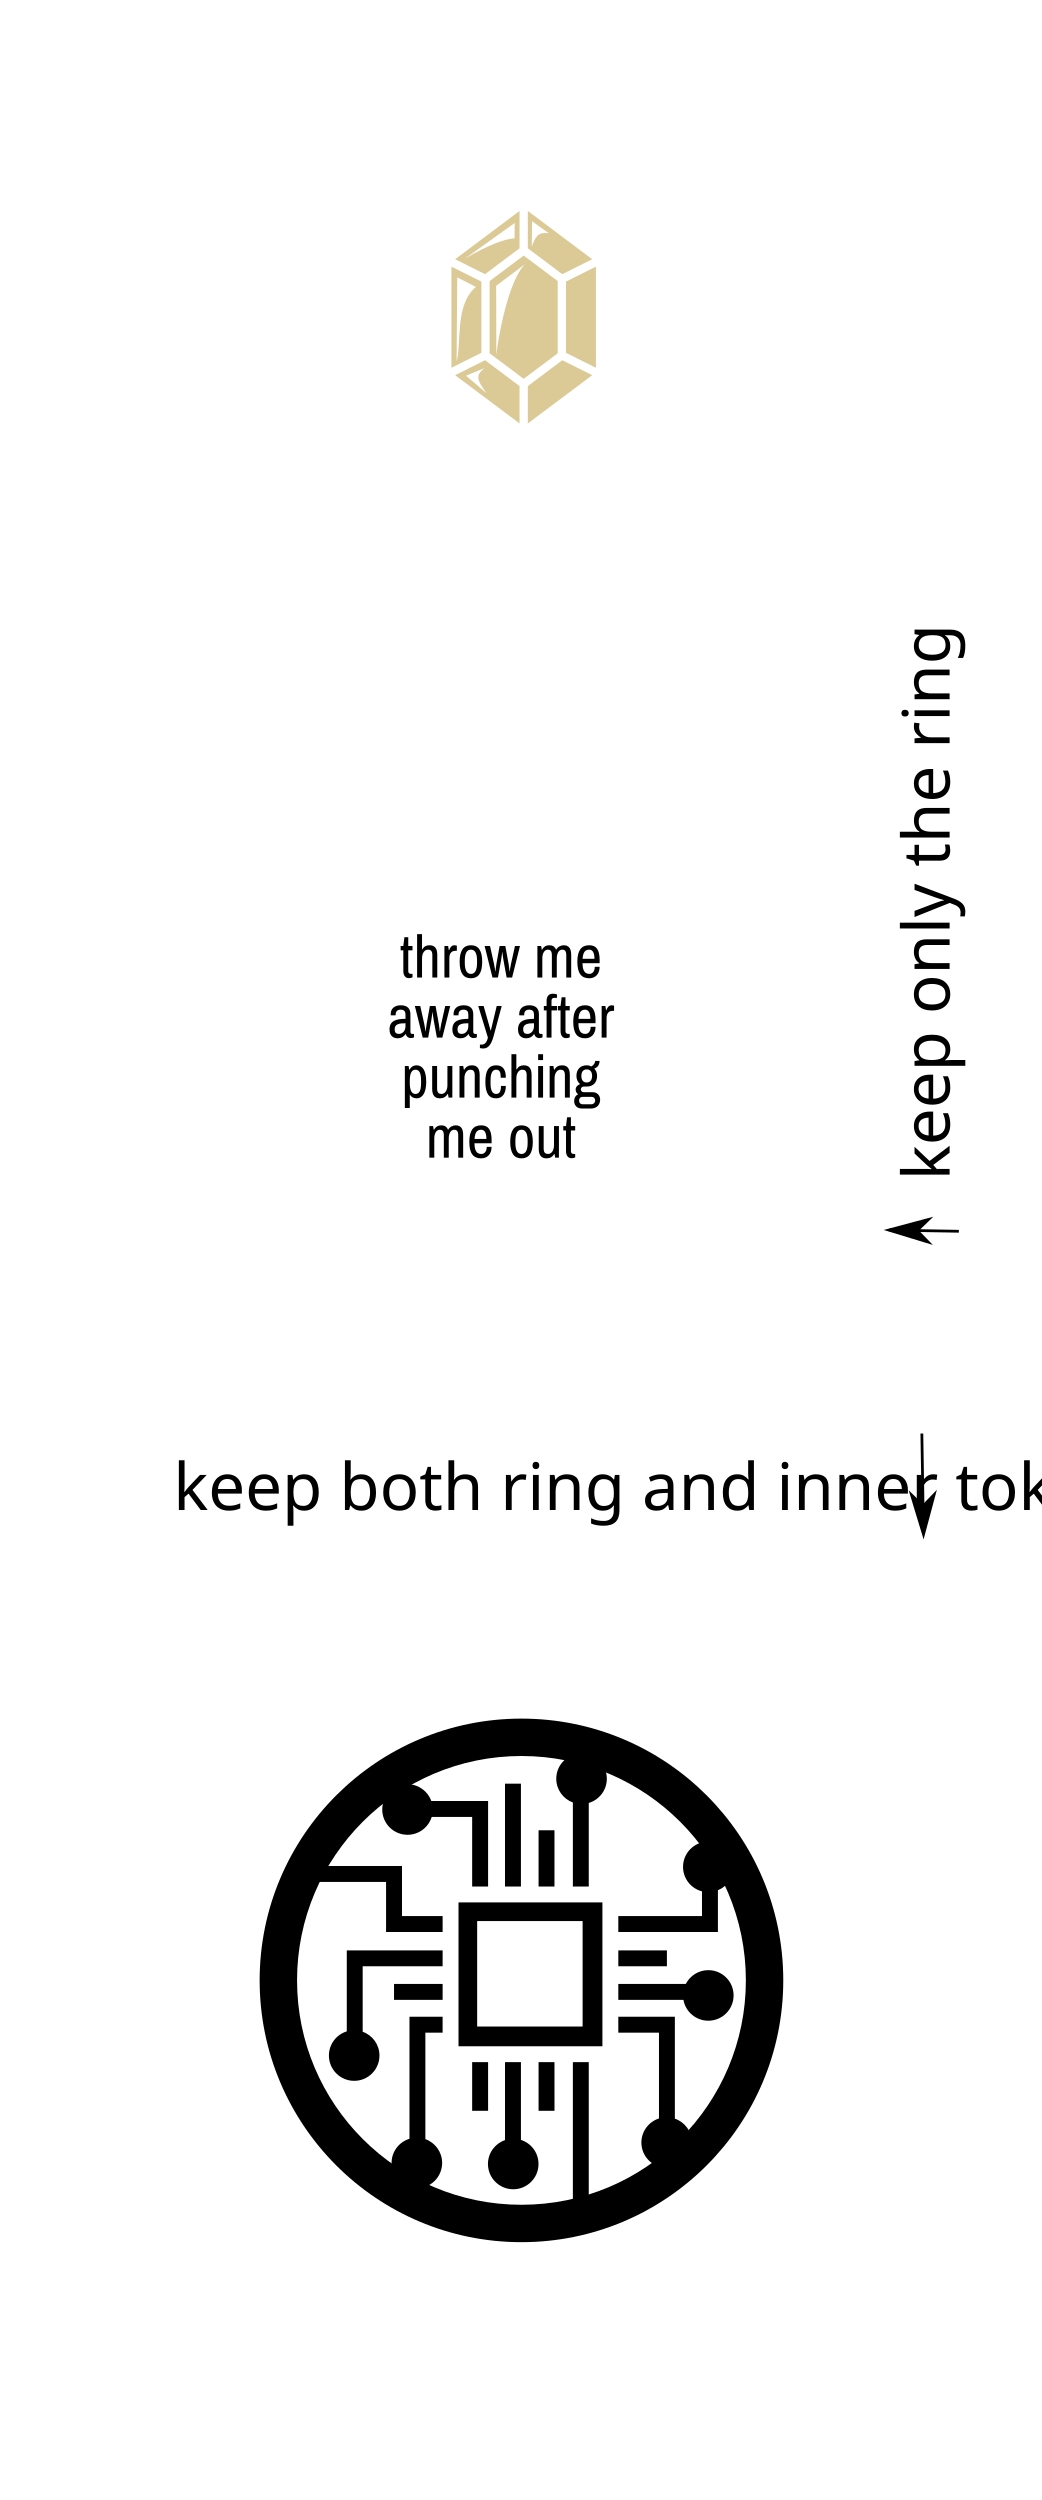
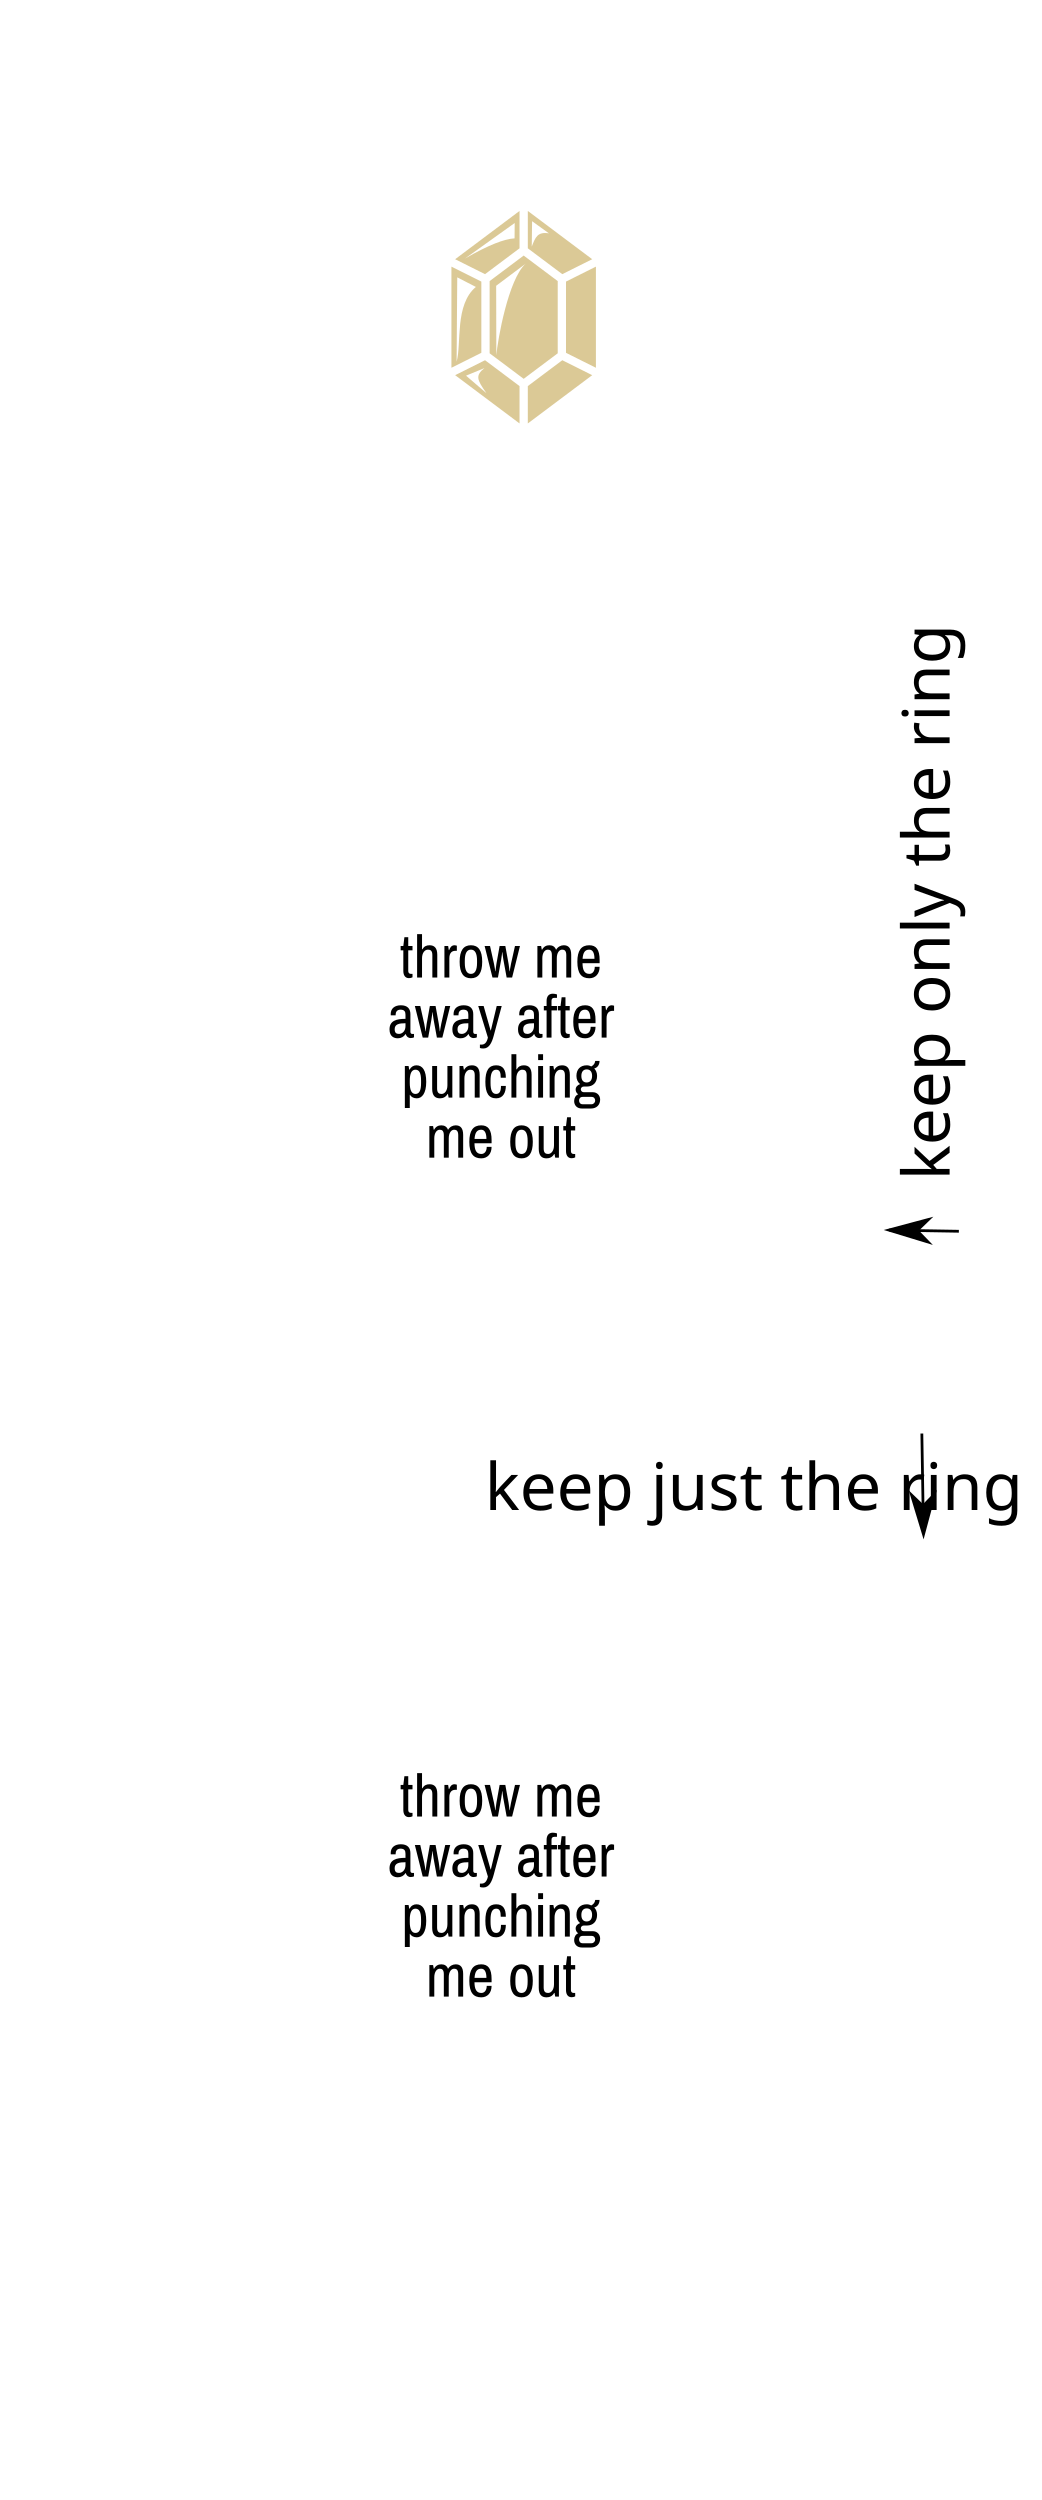
<svg xmlns="http://www.w3.org/2000/svg" width="375" height="900" viewBox="0 0 375 900" id="svg2" version="1.1">
  <defs id="defs4">
    <marker style="overflow:visible;" id="marker4976" refX="0.0" refY="0.0" orient="auto">
      <path transform="scale(0.8) rotate(180) translate(12.5,0)" style="fill-rule:evenodd;stroke:#000000;stroke-width:1pt;stroke-opacity:1;fill:#000000;fill-opacity:1" d="M 0.0,0.0 L 5.0,-5.0 L -12.5,0.0 L 5.0,5.0 L 0.0,0.0 z " id="path4978" />
    </marker>
    <marker orient="auto" refY="0.0" refX="0.0" id="Arrow1Lend" style="overflow:visible;">
      <path id="path4257" d="M 0.0,0.0 L 5.0,-5.0 L -12.5,0.0 L 5.0,5.0 L 0.0,0.0 z " style="fill-rule:evenodd;stroke:#000000;stroke-width:1pt;stroke-opacity:1;fill:#000000;fill-opacity:1" transform="scale(0.8) rotate(180) translate(12.5,0)" />
    </marker>
  </defs>
  <g id="layer1" transform="translate(0,-152.3622)">
    <path style="fill:#d8c58f;fill-opacity:0.941" d="m 187.032,228.301 -23.182,17.381 10.766,5.381 12.415,-9.309 0,-13.454 z m 2.982,0 0,13.454 12.415,9.309 10.767,-5.381 -23.182,-17.381 z m 1.537,3.695 6.068,4.379 c -4.162,-0.697 -4.926,1.524 -6.187,4.771 l 0.119,-9.15 z m -6.26,0.65 -0.045,5.526 c -3.653,0.196 -9.407,2.389 -17.872,7.287 l 17.918,-12.813 z m 3.232,11.717 -12.258,9.19 0,25.999 12.258,9.19 12.258,-9.19 0,-25.998 -12.258,-9.19 z m 0.698,2.927 c -6.212,5.605 -10.045,27.304 -10.543,32.979 l -0.058,-25.029 10.601,-7.951 z m -26.705,1.058 0,36.409 10.767,-5.382 0,-25.646 -10.767,-5.381 z m 52.013,0 -10.767,5.381 0,25.647 10.767,5.382 0,-36.409 z m -49.918,3.861 6.704,3.45 c -7.666,6.42 -5.1,20.324 -6.937,26.93 l 0.232,-30.38 z m 10.005,29.833 -10.766,5.381 23.182,17.381 0,-13.454 -12.415,-9.308 z m 27.813,0 -12.416,9.308 0,13.454 23.182,-17.381 -10.766,-5.381 z m -28.063,2.844 c -3.246,2.697 -2.774,4.036 0.742,9.013 l -7.329,-6.297 6.588,-2.716 z" id="path4924" />
-     <text xml:space="preserve" style="font-style:normal;font-variant:normal;font-weight:normal;font-stretch:normal;font-size:23.567px;line-height:125%;font-family:'Archivo Narrow';-inkscape-font-specification:'Archivo Narrow, Normal';text-align:start;letter-spacing:0px;word-spacing:0px;writing-mode:lr-tb;text-anchor:start;fill:#000000;fill-opacity:1;stroke:none;stroke-width:1px;stroke-linecap:butt;stroke-linejoin:miter;stroke-opacity:1" x="62.391" y="695.967" id="text4138">
-       <tspan id="tspan4140" x="62.391" y="695.967">keep both ring and inner token</tspan>
+     <text xml:space="preserve" style="font-style:normal;font-variant:normal;font-weight:normal;font-stretch:normal;font-size:23.567px;line-height:125%;font-family:'Archivo Narrow';-inkscape-font-specification:'Archivo Narrow, Normal';text-align:start;letter-spacing:0px;word-spacing:0px;writing-mode:lr-tb;text-anchor:start;fill:#000000;fill-opacity:1;stroke:none;stroke-width:1px;stroke-linecap:butt;stroke-linejoin:miter;stroke-opacity:1" x="174.518" y="695.967" id="text4138">
+       <tspan id="tspan4140" x="174.518" y="695.967">keep just the ring</tspan>
    </text>
    <text xml:space="preserve" style="font-style:normal;font-variant:normal;font-weight:normal;font-stretch:normal;font-size:40px;line-height:125%;font-family:'Archivo Narrow';-inkscape-font-specification:'Archivo Narrow, Normal';text-align:start;letter-spacing:0px;word-spacing:0px;writing-mode:lr-tb;text-anchor:start;fill:#000000;fill-opacity:1;stroke:none;stroke-width:1px;stroke-linecap:butt;stroke-linejoin:miter;stroke-opacity:1" x="195.97" y="745.276" id="text4142">
      <tspan id="tspan4144" x="195.97" y="745.276" />
    </text>
    <g style="font-style:normal;font-variant:normal;font-weight:normal;font-stretch:normal;font-size:21.611px;line-height:100%;font-family:'Archivo Narrow';-inkscape-font-specification:'Archivo Narrow, Normal';text-align:center;letter-spacing:0px;word-spacing:0px;writing-mode:lr-tb;text-anchor:middle;fill:#000000;fill-opacity:1;stroke:none;stroke-width:1px;stroke-linecap:butt;stroke-linejoin:miter;stroke-opacity:1" id="text4146" transform="translate(12.12183,0)">
      <path d="m 134.848,489.756 -1.383,0 -0.389,3.155 -0.972,0 0,1.578 0.972,0 0,7.391 c 0,1.297 0.475,2.615 2.031,2.615 0.432,0 0.972,-0.13 1.275,-0.303 l 0,-1.232 -0.519,0 c -0.67,0 -1.016,-0.367 -1.016,-1.037 l 0,-7.434 1.534,0 0,-1.578 -1.534,0 0,-3.155 z" id="path4157" />
      <path d="m 139.808,488.654 -1.772,0 0,15.625 1.772,0 0,-6.937 c 0,-1.967 0.994,-3.112 2.118,-3.112 0.951,0 1.599,0.411 1.599,1.988 l 0,8.061 1.772,0 0,-8.191 c 0,-2.528 -1.102,-3.436 -2.809,-3.436 -1.124,0 -1.967,0.432 -2.55,1.448 l -0.13,0 0,-5.446 z" id="path4159" />
      <path d="m 151.501,492.652 c -1.081,0 -1.642,0.886 -1.923,1.75 l -0.13,0 -0.238,-1.491 -1.34,0 0,11.367 1.772,0 0,-6.937 c 0,-2.01 0.994,-2.68 2.118,-2.68 l 0.583,0 0,-1.837 c 0,0 -0.367,-0.173 -0.843,-0.173 z" id="path4161" />
      <path d="m 157.41,492.652 c -2.658,0 -4.063,1.859 -4.063,5.943 0,4.084 1.405,5.943 4.063,5.943 2.658,0 4.063,-1.859 4.063,-5.943 0,-4.084 -1.405,-5.943 -4.063,-5.943 z m 0,1.578 c 1.47,0 2.204,1.34 2.204,3.955 l 0,0.821 c 0,2.615 -0.735,3.955 -2.204,3.955 -1.47,0 -2.204,-1.34 -2.204,-3.955 l 0,-0.821 c 0,-2.615 0.735,-3.955 2.204,-3.955 z" id="path4163" />
      <path d="m 175.068,492.912 -1.794,0 -1.426,6.397 c -0.281,1.297 -0.454,2.701 -0.454,2.701 l -0.086,0 c 0,0 -0.151,-1.556 -0.346,-2.701 l -1.167,-6.397 -2.053,0 -1.145,6.397 c -0.195,1.167 -0.346,2.701 -0.346,2.701 l -0.086,0 c 0,0 -0.238,-1.772 -0.454,-2.701 l -1.426,-6.397 -1.945,0 2.831,11.367 1.967,0 1.167,-6.483 c 0.216,-1.189 0.346,-2.615 0.346,-2.615 l 0.086,0 c 0,0 0.13,1.448 0.346,2.615 l 1.189,6.483 1.967,0 2.831,-11.367 z" id="path4165" />
      <path d="m 190.829,492.652 c -1.081,0 -2.161,0.562 -2.766,1.642 -0.411,-1.167 -1.297,-1.642 -2.42,-1.642 -1.081,0 -1.988,0.454 -2.593,1.578 l -0.13,0 -0.238,-1.318 -1.34,0 0,11.367 1.772,0 0,-6.937 c 0,-1.967 0.908,-3.112 1.967,-3.112 0.843,0 1.47,0.411 1.47,1.988 l 0,8.061 1.772,0 0,-6.937 c 0,-1.967 0.886,-3.112 1.945,-3.112 0.843,0 1.47,0.411 1.47,1.988 l 0,8.061 1.772,0 0,-8.191 c 0,-2.528 -1.081,-3.436 -2.68,-3.436 z" id="path4167" />
      <path d="m 200.005,492.652 c -2.853,0 -4.279,1.859 -4.279,5.943 0,4.214 1.47,5.943 4.301,5.943 2.204,0 3.717,-1.578 3.717,-4.128 l -1.75,0 c 0,1.578 -0.8,2.55 -1.923,2.55 -1.686,0 -2.464,-1.189 -2.485,-3.847 l 6.159,0 0,-1.124 c 0,-3.804 -1.253,-5.338 -3.739,-5.338 z m 0,1.578 c 1.232,0 1.88,1.145 1.88,3.306 l -4.279,0 c 0.151,-2.183 0.821,-3.306 2.399,-3.306 z" id="path4169" />
      <path d="m 132.188,514.263 c -2.139,0 -3.652,1.081 -3.652,3.155 0,0.195 0,0.346 0.022,0.475 l 1.75,0 0,-0.259 c 0,-0.864 0.411,-1.794 1.75,-1.794 1.448,0 1.794,0.756 1.794,1.837 l 0,1.47 c -3.306,0 -5.748,0.67 -5.748,3.804 0,2.745 1.859,3.198 2.982,3.198 1.189,0 2.183,-0.562 2.766,-1.491 l 0.108,0 c 0.216,0.843 0.864,1.405 1.794,1.405 0.562,0 0.972,-0.151 1.167,-0.259 l 0,-1.232 -0.692,0 c -0.303,0 -0.605,-0.216 -0.605,-0.756 l 0,-6.375 c 0,-2.01 -1.145,-3.177 -3.436,-3.177 z m 1.664,7.499 c 0,1.88 -1.232,2.809 -2.356,2.809 -0.994,0 -1.534,-0.432 -1.534,-1.729 0,-1.772 1.578,-2.118 3.89,-2.118 l 0,1.037 z" id="path4171" />
      <path d="m 149.954,514.522 -1.794,0 -1.426,6.397 c -0.281,1.297 -0.454,2.701 -0.454,2.701 l -0.086,0 c 0,0 -0.151,-1.556 -0.346,-2.701 l -1.167,-6.397 -2.053,0 -1.145,6.397 c -0.195,1.167 -0.346,2.701 -0.346,2.701 l -0.086,0 c 0,0 -0.238,-1.772 -0.454,-2.701 l -1.426,-6.397 -1.945,0 2.831,11.367 1.967,0 1.167,-6.483 c 0.216,-1.189 0.346,-2.615 0.346,-2.615 l 0.086,0 c 0,0 0.13,1.448 0.346,2.615 l 1.189,6.483 1.967,0 2.831,-11.367 z" id="path4173" />
      <path d="m 154.812,514.263 c -2.139,0 -3.652,1.081 -3.652,3.155 0,0.195 0,0.346 0.022,0.475 l 1.75,0 0,-0.259 c 0,-0.864 0.411,-1.794 1.75,-1.794 1.448,0 1.794,0.756 1.794,1.837 l 0,1.47 c -3.306,0 -5.748,0.67 -5.748,3.804 0,2.745 1.859,3.198 2.982,3.198 1.189,0 2.183,-0.562 2.766,-1.491 l 0.108,0 c 0.216,0.843 0.864,1.405 1.794,1.405 0.562,0 0.972,-0.151 1.167,-0.259 l 0,-1.232 -0.692,0 c -0.303,0 -0.605,-0.216 -0.605,-0.756 l 0,-6.375 c 0,-2.01 -1.145,-3.177 -3.436,-3.177 z m 1.664,7.499 c 0,1.88 -1.232,2.809 -2.356,2.809 -0.994,0 -1.534,-0.432 -1.534,-1.729 0,-1.772 1.578,-2.118 3.89,-2.118 l 0,1.037 z" id="path4175" />
      <path d="m 168.493,514.522 -1.794,0 -2.118,8.817 -0.086,0 -2.507,-8.817 -1.945,0 3.479,11.367 c -0.411,1.945 -1.297,2.528 -2.248,2.528 l -0.627,0 0,1.232 c 0.367,0.13 0.778,0.173 1.275,0.173 1.988,0 3.004,-2.031 3.674,-4.517 l 2.896,-10.784 z" id="path4177" />
      <path d="m 178.449,514.263 c -2.139,0 -3.652,1.081 -3.652,3.155 0,0.195 0,0.346 0.022,0.475 l 1.75,0 0,-0.259 c 0,-0.864 0.411,-1.794 1.75,-1.794 1.448,0 1.794,0.756 1.794,1.837 l 0,1.47 c -3.306,0 -5.748,0.67 -5.748,3.804 0,2.745 1.859,3.198 2.982,3.198 1.189,0 2.183,-0.562 2.766,-1.491 l 0.108,0 c 0.216,0.843 0.864,1.405 1.794,1.405 0.562,0 0.972,-0.151 1.167,-0.259 l 0,-1.232 -0.692,0 c -0.303,0 -0.605,-0.216 -0.605,-0.756 l 0,-6.375 c 0,-2.01 -1.145,-3.177 -3.436,-3.177 z m 1.664,7.499 c 0,1.88 -1.232,2.809 -2.356,2.809 -0.994,0 -1.534,-0.432 -1.534,-1.729 0,-1.772 1.578,-2.118 3.89,-2.118 l 0,1.037 z" id="path4179" />
      <path d="m 186.9,510.092 c -1.729,0 -2.248,1.318 -2.248,2.615 l 0,1.815 -0.994,0 0,1.578 0.994,0 0,9.79 1.772,0 0,-9.79 1.967,0 0,-1.578 -1.967,0 0,-1.902 c 0,-0.67 0.346,-1.037 1.016,-1.037 l 0.951,0 0,-1.232 c -0.367,-0.13 -0.972,-0.259 -1.491,-0.259 z" id="path4181" />
      <path d="m 191.45,511.367 -1.383,0 -0.389,3.155 -0.972,0 0,1.578 0.972,0 0,7.391 c 0,1.297 0.475,2.615 2.031,2.615 0.432,0 0.972,-0.13 1.275,-0.303 l 0,-1.232 -0.519,0 c -0.67,0 -1.016,-0.367 -1.016,-1.037 l 0,-7.434 1.534,0 0,-1.578 -1.534,0 0,-3.155 z" id="path4183" />
      <path d="m 198.528,514.263 c -2.853,0 -4.279,1.859 -4.279,5.943 0,4.214 1.47,5.943 4.301,5.943 2.204,0 3.717,-1.578 3.717,-4.128 l -1.75,0 c 0,1.578 -0.8,2.55 -1.923,2.55 -1.686,0 -2.464,-1.189 -2.485,-3.847 l 6.159,0 0,-1.124 c 0,-3.804 -1.253,-5.338 -3.739,-5.338 z m 0,1.578 c 1.232,0 1.88,1.145 1.88,3.306 l -4.279,0 c 0.151,-2.183 0.821,-3.306 2.399,-3.306 z" id="path4185" />
      <path d="m 208.103,514.263 c -1.081,0 -1.642,0.886 -1.923,1.75 l -0.13,0 -0.238,-1.491 -1.34,0 0,11.367 1.772,0 0,-6.937 c 0,-2.01 0.994,-2.68 2.118,-2.68 l 0.583,0 0,-1.837 c 0,0 -0.367,-0.173 -0.843,-0.173 z" id="path4187" />
      <path d="m 137.796,535.874 c -1.037,0 -1.945,0.54 -2.485,1.578 l -0.108,0 -0.238,-1.318 -1.34,0 0,15.106 1.772,0 0,-4.733 0.108,0 c 0.389,0.778 1.318,1.253 2.42,1.253 1.88,0 3.393,-1.794 3.393,-5.921 0,-4.171 -1.361,-5.965 -3.523,-5.965 z m -0.367,1.578 c 1.361,0 2.031,1.124 2.031,3.955 l 0,0.821 c 0,2.831 -0.67,3.955 -2.031,3.955 -1.361,0 -2.031,-1.34 -2.031,-3.955 l 0,-0.821 c 0,-2.615 0.67,-3.955 2.031,-3.955 z" id="path4189" />
      <path d="m 150.721,536.133 -1.772,0 0,6.937 c 0,1.967 -0.994,3.112 -2.118,3.112 -0.951,0 -1.599,-0.411 -1.599,-1.988 l 0,-8.061 -1.772,0 0,8.191 c 0,2.528 1.102,3.436 2.809,3.436 1.124,0 2.118,-0.454 2.745,-1.578 l 0.13,0 0.238,1.318 1.34,0 0,-11.367 z" id="path4191" />
      <path d="m 157.746,535.874 c -1.124,0 -2.118,0.454 -2.745,1.578 l -0.13,0 -0.238,-1.318 -1.34,0 0,11.367 1.772,0 0,-6.937 c 0,-1.967 0.994,-3.112 2.118,-3.112 0.951,0 1.599,0.411 1.599,1.988 l 0,8.061 1.772,0 0,-8.191 c 0,-2.528 -1.102,-3.436 -2.809,-3.436 z" id="path4193" />
      <path d="m 166.5,535.874 c -2.658,0 -3.89,1.859 -3.89,5.943 0,4.084 1.21,5.943 3.89,5.943 2.507,0 3.479,-2.096 3.479,-4.473 l -1.75,0 c 0,1.88 -0.454,2.896 -1.729,2.896 -1.426,0 -2.031,-1.34 -2.031,-3.955 l 0,-0.821 c 0,-2.615 0.627,-3.955 2.031,-3.955 1.275,0 1.642,0.929 1.642,2.896 l 1.837,0 c 0,-2.896 -1.016,-4.473 -3.479,-4.473 z" id="path4195" />
      <path d="m 173.765,531.876 -1.772,0 0,15.625 1.772,0 0,-6.937 c 0,-1.967 0.994,-3.112 2.118,-3.112 0.951,0 1.599,0.411 1.599,1.988 l 0,8.061 1.772,0 0,-8.191 c 0,-2.528 -1.102,-3.436 -2.809,-3.436 -1.124,0 -1.967,0.432 -2.55,1.448 l -0.13,0 0,-5.446 z" id="path4197" />
      <path d="m 183.383,536.133 -1.772,0 0,11.367 1.772,0 0,-11.367 z m 0,-4.257 -1.772,0 0,2.118 1.772,0 0,-2.118 z" id="path4199" />
      <path d="m 190.205,535.874 c -1.124,0 -2.118,0.454 -2.745,1.578 l -0.13,0 -0.238,-1.318 -1.34,0 0,11.367 1.772,0 0,-6.937 c 0,-1.967 0.994,-3.112 2.118,-3.112 0.951,0 1.599,0.411 1.599,1.988 l 0,8.061 1.772,0 0,-8.191 c 0,-2.528 -1.102,-3.436 -2.809,-3.436 z" id="path4201" />
      <path d="m 202.157,534.296 c -0.108,0.713 -0.389,1.448 -1.405,1.988 -0.475,-0.259 -1.059,-0.411 -1.642,-0.411 -2.312,0 -3.717,1.448 -3.717,3.825 0,1.275 0.497,2.269 1.318,2.939 -0.951,0.346 -1.599,1.037 -1.599,1.967 0,0.67 0.346,1.34 0.929,1.707 -0.908,0.346 -1.47,1.318 -1.47,2.42 0,1.491 0.951,2.701 2.809,2.701 l 3.22,0 c 2.161,0 3.328,-1.426 3.328,-3.22 0,-1.448 -1.037,-2.658 -2.68,-2.658 l -3.242,0 c -0.562,0 -1.037,-0.454 -1.037,-1.016 0,-0.562 0.454,-1.016 1.037,-1.016 l 1.189,0 c 2.204,-0.022 3.631,-1.47 3.631,-3.825 0,-1.124 -0.389,-2.031 -1.016,-2.68 1.189,-0.303 1.902,-1.361 1.902,-2.723 l -1.556,0 z m -1.361,12.945 c 0.908,0 1.34,0.583 1.34,1.318 0,0.735 -0.584,1.34 -1.34,1.34 l -3.134,0 c -0.886,0 -1.318,-0.605 -1.318,-1.34 0,-0.735 0.411,-1.318 1.318,-1.318 l 3.134,0 z m -1.707,-9.898 c 1.253,0 1.945,0.843 1.945,2.356 0,1.448 -0.692,2.356 -1.945,2.356 -1.253,0 -1.923,-0.843 -1.923,-2.356 0,-1.448 0.67,-2.356 1.923,-2.356 z" id="path4203" />
      <path d="m 151.934,557.485 c -1.081,0 -2.161,0.562 -2.766,1.642 -0.411,-1.167 -1.297,-1.642 -2.42,-1.642 -1.081,0 -1.988,0.454 -2.593,1.578 l -0.13,0 -0.238,-1.318 -1.34,0 0,11.367 1.772,0 0,-6.937 c 0,-1.967 0.908,-3.112 1.967,-3.112 0.843,0 1.47,0.411 1.47,1.988 l 0,8.061 1.772,0 0,-6.937 c 0,-1.967 0.886,-3.112 1.945,-3.112 0.843,0 1.47,0.411 1.47,1.988 l 0,8.061 1.772,0 0,-8.191 c 0,-2.528 -1.081,-3.436 -2.68,-3.436 z" id="path4205" />
      <path d="m 161.11,557.485 c -2.853,0 -4.279,1.859 -4.279,5.943 0,4.214 1.47,5.943 4.301,5.943 2.204,0 3.717,-1.578 3.717,-4.128 l -1.75,0 c 0,1.578 -0.8,2.55 -1.923,2.55 -1.686,0 -2.464,-1.189 -2.485,-3.847 l 6.159,0 0,-1.124 c 0,-3.804 -1.253,-5.338 -3.739,-5.338 z m 0,1.578 c 1.232,0 1.88,1.145 1.88,3.306 l -4.279,0 c 0.151,-2.183 0.821,-3.306 2.399,-3.306 z" id="path4207" />
      <path d="m 175.623,557.485 c -2.658,0 -4.063,1.859 -4.063,5.943 0,4.084 1.405,5.943 4.063,5.943 2.658,0 4.063,-1.859 4.063,-5.943 0,-4.084 -1.405,-5.943 -4.063,-5.943 z m 0,1.578 c 1.47,0 2.204,1.34 2.204,3.955 l 0,0.821 c 0,2.615 -0.735,3.955 -2.204,3.955 -1.47,0 -2.204,-1.34 -2.204,-3.955 l 0,-0.821 c 0,-2.615 0.735,-3.955 2.204,-3.955 z" id="path4209" />
      <path d="m 189.089,557.744 -1.772,0 0,6.937 c 0,1.967 -0.994,3.112 -2.118,3.112 -0.951,0 -1.599,-0.411 -1.599,-1.988 l 0,-8.061 -1.772,0 0,8.191 c 0,2.528 1.102,3.436 2.809,3.436 1.124,0 2.118,-0.454 2.745,-1.578 l 0.13,0 0.238,1.318 1.34,0 0,-11.367 z" id="path4211" />
      <path d="m 193.412,554.589 -1.383,0 -0.389,3.155 -0.972,0 0,1.578 0.972,0 0,7.391 c 0,1.297 0.475,2.615 2.031,2.615 0.432,0 0.972,-0.13 1.275,-0.303 l 0,-1.232 -0.519,0 c -0.67,0 -1.016,-0.367 -1.016,-1.037 l 0,-7.434 1.534,0 0,-1.578 -1.534,0 0,-3.155 z" id="path4213" />
    </g>
-     <g id="g4239" transform="matrix(1.263313,0,0,1.263313,-56.01472,-170.6353)">
-       <path transform="translate(0,152.3622)" id="path4540" d="m 210.057,602.982 c -3.979,0 -7.201,3.231 -7.201,7.209 0,3.11 1.971,5.758 4.732,6.766 l 0,23.945 4.529,0 0,-23.809 c 2.975,-0.886 5.148,-3.641 5.148,-6.902 0,-3.979 -3.23,-7.209 -7.209,-7.209 z m -21.811,8.617 0,29.303 4.539,0 0,-29.303 -4.537,0 z m -27.775,0.16 c -3.979,0 -7.207,3.229 -7.207,7.207 0,3.978 3.228,7.199 7.207,7.199 3.247,0 5.99,-2.147 6.889,-5.098 l 11.529,0 0,19.834 4.539,0 0,-24.373 -16.174,0 c -0.998,-2.78 -3.66,-4.77 -6.783,-4.77 z m 37.342,13.111 0,16.031 4.531,0 0,-16.031 z m 48.375,3.227 c -3.979,0 -7.209,3.231 -7.209,7.209 0,3.356 2.296,6.176 5.404,6.975 l 0,7.047 -23.846,0 0,4.531 28.383,0 0,-11.891 c 2.623,-1.076 4.467,-3.651 4.467,-6.662 0,-3.978 -3.222,-7.207 -7.201,-7.207 z m -113.303,6.961 0,4.537 21.469,0 0,14.264 16.117,0 0,-4.531 -11.578,0 0,-14.27 -26.006,0 z M 175,645.439 l 0,0.002 0,40.977 41.006,0 0,-40.979 z m 5.313,5.305 30.051,0 0,30.053 -30.051,0 z m -37.153,8.359 0,23.08 c -2.948,0.901 -5.092,3.642 -5.092,6.887 0,3.978 3.222,7.209 7.201,7.209 3.979,0 7.207,-3.229 7.207,-7.207 0,-3.129 -1.999,-5.789 -4.787,-6.783 l 0,-18.656 22.781,0 0,-4.529 z m 77.377,0 0,4.529 13.848,0 0,-4.529 z m 25.648,5.635 c -2.795,7.5e-4 -5.219,1.593 -6.414,3.92 l -19.236,0 0,4.539 18.555,0 c 0.597,3.378 3.547,5.949 7.096,5.949 3.979,0 7.201,-3.231 7.201,-7.209 0,-3.978 -3.221,-7.198 -7.199,-7.199 z m -89.562,3.92 0,4.539 13.848,0 0,-4.539 z m 4.402,9.357 0,34.771 c -2.95,0.901 -5.102,3.643 -5.102,6.887 0,3.978 3.23,7.207 7.209,7.207 3.979,0 7.201,-3.229 7.201,-7.207 0,-3.128 -1.993,-5.79 -4.779,-6.783 l 0,-30.338 4.914,0 0,-4.537 z m 59.512,0 0,4.537 11.586,0 0,24.445 c -2.905,0.93 -5.012,3.659 -5.012,6.871 0,3.978 3.23,7.199 7.209,7.199 3.979,0 7.199,-3.221 7.199,-7.199 0,-3.161 -2.036,-5.843 -4.867,-6.814 l 0,-29.039 z m -41.648,12.939 0,13.861 4.539,0 0,-13.861 z m 9.359,0 0,22.209 c -2.826,0.973 -4.861,3.652 -4.861,6.807 0,3.978 3.23,7.207 7.209,7.207 3.979,0 7.201,-3.229 7.201,-7.207 0,-3.215 -2.105,-5.937 -5.012,-6.863 l 0,-22.152 z m 9.564,0 0,13.861 4.539,0 -0.008,-13.861 z m 9.775,0 0,40.322 4.529,0 0,-40.322 z" style="fill:#000000" />
-       <g id="g4236">
-         <path id="path4542" d="m 192.937,745.418 a 74.608,74.599 0 0 0 -74.608,74.599 74.608,74.599 0 0 0 74.608,74.599 74.608,74.599 0 0 0 74.608,-74.599 74.608,74.599 0 0 0 -74.608,-74.599 z m 0,10.657 a 63.95,63.942 0 0 1 63.95,63.942 63.95,63.942 0 0 1 -63.95,63.942 63.95,63.942 0 0 1 -63.95,-63.942 63.95,63.942 0 0 1 63.95,-63.942 z" style="fill:#000000;fill-opacity:1;stroke:none;stroke-width:2.5;stroke-linecap:round;stroke-linejoin:round;stroke-miterlimit:4;stroke-dasharray:none;stroke-dashoffset:0;stroke-opacity:1" />
-       </g>
-     </g>
    <text id="text4244" y="341.858" x="-583.344" style="font-style:normal;font-variant:normal;font-weight:normal;font-stretch:normal;font-size:23.567px;line-height:125%;font-family:'Archivo Narrow';-inkscape-font-specification:'Archivo Narrow, Normal';text-align:start;letter-spacing:0px;word-spacing:0px;writing-mode:lr-tb;text-anchor:start;fill:#000000;fill-opacity:1;stroke:none;stroke-width:1px;stroke-linecap:butt;stroke-linejoin:miter;stroke-opacity:1" xml:space="preserve" transform="matrix(0,-1,1,0,0,0)">
      <tspan y="341.858" x="-583.344" id="tspan4246"> keep only the ring</tspan>
    </text>
    <path style="fill:none;fill-rule:evenodd;stroke:#000000;stroke-width:1px;stroke-linecap:butt;stroke-linejoin:miter;stroke-opacity:1;marker-end:url(#Arrow1Lend)" d="m 331.866,668.428 0.591,36.176" id="path4248" />
    <path id="path4974" d="m 345.187,595.619 -25.104,-0.429" style="fill:none;fill-rule:evenodd;stroke:#000000;stroke-width:1px;stroke-linecap:butt;stroke-linejoin:miter;stroke-opacity:1;marker-end:url(#marker4976)" />
    <text transform="matrix(0,-1,1,0,0,0)" xml:space="preserve" style="font-style:normal;font-variant:normal;font-weight:normal;font-stretch:normal;font-size:23.567px;line-height:125%;font-family:'Archivo Narrow';-inkscape-font-specification:'Archivo Narrow, Normal';text-align:start;letter-spacing:0px;word-spacing:0px;writing-mode:lr-tb;text-anchor:start;fill:#000000;fill-opacity:1;stroke:none;stroke-width:1px;stroke-linecap:butt;stroke-linejoin:miter;stroke-opacity:1" x="-338.887" y="341.858" id="text6462">
      <tspan id="tspan6464" x="-338.887" y="341.858" />
    </text>
+     <g transform="translate(12.12183,302.0356)" id="g7236" style="font-style:normal;font-variant:normal;font-weight:normal;font-stretch:normal;font-size:21.611px;line-height:100%;font-family:'Archivo Narrow';-inkscape-font-specification:'Archivo Narrow, Normal';text-align:center;letter-spacing:0px;word-spacing:0px;writing-mode:lr-tb;text-anchor:middle;fill:#000000;fill-opacity:1;stroke:none;stroke-width:1px;stroke-linecap:butt;stroke-linejoin:miter;stroke-opacity:1">
+       <path id="path7238" d="m 134.848,489.756 -1.383,0 -0.389,3.155 -0.972,0 0,1.578 0.972,0 0,7.391 c 0,1.297 0.475,2.615 2.031,2.615 0.432,0 0.972,-0.13 1.275,-0.303 l 0,-1.232 -0.519,0 c -0.67,0 -1.016,-0.367 -1.016,-1.037 l 0,-7.434 1.534,0 0,-1.578 -1.534,0 0,-3.155 z" />
+       <path id="path7240" d="m 139.808,488.654 -1.772,0 0,15.625 1.772,0 0,-6.937 c 0,-1.967 0.994,-3.112 2.118,-3.112 0.951,0 1.599,0.411 1.599,1.988 l 0,8.061 1.772,0 0,-8.191 c 0,-2.528 -1.102,-3.436 -2.809,-3.436 -1.124,0 -1.967,0.432 -2.55,1.448 l -0.13,0 0,-5.446 z" />
+       <path id="path7242" d="m 151.501,492.652 c -1.081,0 -1.642,0.886 -1.923,1.75 l -0.13,0 -0.238,-1.491 -1.34,0 0,11.367 1.772,0 0,-6.937 c 0,-2.01 0.994,-2.68 2.118,-2.68 l 0.583,0 0,-1.837 c 0,0 -0.367,-0.173 -0.843,-0.173 z" />
+       <path id="path7244" d="m 157.41,492.652 c -2.658,0 -4.063,1.859 -4.063,5.943 0,4.084 1.405,5.943 4.063,5.943 2.658,0 4.063,-1.859 4.063,-5.943 0,-4.084 -1.405,-5.943 -4.063,-5.943 z m 0,1.578 c 1.47,0 2.204,1.34 2.204,3.955 l 0,0.821 c 0,2.615 -0.735,3.955 -2.204,3.955 -1.47,0 -2.204,-1.34 -2.204,-3.955 l 0,-0.821 c 0,-2.615 0.735,-3.955 2.204,-3.955 z" />
+       <path id="path7246" d="m 175.068,492.912 -1.794,0 -1.426,6.397 c -0.281,1.297 -0.454,2.701 -0.454,2.701 l -0.086,0 c 0,0 -0.151,-1.556 -0.346,-2.701 l -1.167,-6.397 -2.053,0 -1.145,6.397 c -0.195,1.167 -0.346,2.701 -0.346,2.701 l -0.086,0 c 0,0 -0.238,-1.772 -0.454,-2.701 l -1.426,-6.397 -1.945,0 2.831,11.367 1.967,0 1.167,-6.483 c 0.216,-1.189 0.346,-2.615 0.346,-2.615 l 0.086,0 c 0,0 0.13,1.448 0.346,2.615 l 1.189,6.483 1.967,0 2.831,-11.367 z" />
+       <path id="path7248" d="m 190.829,492.652 c -1.081,0 -2.161,0.562 -2.766,1.642 -0.411,-1.167 -1.297,-1.642 -2.42,-1.642 -1.081,0 -1.988,0.454 -2.593,1.578 l -0.13,0 -0.238,-1.318 -1.34,0 0,11.367 1.772,0 0,-6.937 c 0,-1.967 0.908,-3.112 1.967,-3.112 0.843,0 1.47,0.411 1.47,1.988 l 0,8.061 1.772,0 0,-6.937 c 0,-1.967 0.886,-3.112 1.945,-3.112 0.843,0 1.47,0.411 1.47,1.988 l 0,8.061 1.772,0 0,-8.191 c 0,-2.528 -1.081,-3.436 -2.68,-3.436 z" />
+       <path id="path7250" d="m 200.005,492.652 c -2.853,0 -4.279,1.859 -4.279,5.943 0,4.214 1.47,5.943 4.301,5.943 2.204,0 3.717,-1.578 3.717,-4.128 l -1.75,0 c 0,1.578 -0.8,2.55 -1.923,2.55 -1.686,0 -2.464,-1.189 -2.485,-3.847 l 6.159,0 0,-1.124 c 0,-3.804 -1.253,-5.338 -3.739,-5.338 z m 0,1.578 c 1.232,0 1.88,1.145 1.88,3.306 l -4.279,0 c 0.151,-2.183 0.821,-3.306 2.399,-3.306 z" />
+       <path id="path7252" d="m 132.188,514.263 c -2.139,0 -3.652,1.081 -3.652,3.155 0,0.195 0,0.346 0.022,0.475 l 1.75,0 0,-0.259 c 0,-0.864 0.411,-1.794 1.75,-1.794 1.448,0 1.794,0.756 1.794,1.837 l 0,1.47 c -3.306,0 -5.748,0.67 -5.748,3.804 0,2.745 1.859,3.198 2.982,3.198 1.189,0 2.183,-0.562 2.766,-1.491 l 0.108,0 c 0.216,0.843 0.864,1.405 1.794,1.405 0.562,0 0.972,-0.151 1.167,-0.259 l 0,-1.232 -0.692,0 c -0.303,0 -0.605,-0.216 -0.605,-0.756 l 0,-6.375 c 0,-2.01 -1.145,-3.177 -3.436,-3.177 z m 1.664,7.499 c 0,1.88 -1.232,2.809 -2.356,2.809 -0.994,0 -1.534,-0.432 -1.534,-1.729 0,-1.772 1.578,-2.118 3.89,-2.118 l 0,1.037 z" />
+       <path id="path7254" d="m 149.954,514.522 -1.794,0 -1.426,6.397 c -0.281,1.297 -0.454,2.701 -0.454,2.701 l -0.086,0 c 0,0 -0.151,-1.556 -0.346,-2.701 l -1.167,-6.397 -2.053,0 -1.145,6.397 c -0.195,1.167 -0.346,2.701 -0.346,2.701 l -0.086,0 c 0,0 -0.238,-1.772 -0.454,-2.701 l -1.426,-6.397 -1.945,0 2.831,11.367 1.967,0 1.167,-6.483 c 0.216,-1.189 0.346,-2.615 0.346,-2.615 l 0.086,0 c 0,0 0.13,1.448 0.346,2.615 l 1.189,6.483 1.967,0 2.831,-11.367 z" />
+       <path id="path7256" d="m 154.812,514.263 c -2.139,0 -3.652,1.081 -3.652,3.155 0,0.195 0,0.346 0.022,0.475 l 1.75,0 0,-0.259 c 0,-0.864 0.411,-1.794 1.75,-1.794 1.448,0 1.794,0.756 1.794,1.837 l 0,1.47 c -3.306,0 -5.748,0.67 -5.748,3.804 0,2.745 1.859,3.198 2.982,3.198 1.189,0 2.183,-0.562 2.766,-1.491 l 0.108,0 c 0.216,0.843 0.864,1.405 1.794,1.405 0.562,0 0.972,-0.151 1.167,-0.259 l 0,-1.232 -0.692,0 c -0.303,0 -0.605,-0.216 -0.605,-0.756 l 0,-6.375 c 0,-2.01 -1.145,-3.177 -3.436,-3.177 z m 1.664,7.499 c 0,1.88 -1.232,2.809 -2.356,2.809 -0.994,0 -1.534,-0.432 -1.534,-1.729 0,-1.772 1.578,-2.118 3.89,-2.118 l 0,1.037 z" />
+       <path id="path7258" d="m 168.493,514.522 -1.794,0 -2.118,8.817 -0.086,0 -2.507,-8.817 -1.945,0 3.479,11.367 c -0.411,1.945 -1.297,2.528 -2.248,2.528 l -0.627,0 0,1.232 c 0.367,0.13 0.778,0.173 1.275,0.173 1.988,0 3.004,-2.031 3.674,-4.517 l 2.896,-10.784 z" />
+       <path id="path7260" d="m 178.449,514.263 c -2.139,0 -3.652,1.081 -3.652,3.155 0,0.195 0,0.346 0.022,0.475 l 1.75,0 0,-0.259 c 0,-0.864 0.411,-1.794 1.75,-1.794 1.448,0 1.794,0.756 1.794,1.837 l 0,1.47 c -3.306,0 -5.748,0.67 -5.748,3.804 0,2.745 1.859,3.198 2.982,3.198 1.189,0 2.183,-0.562 2.766,-1.491 l 0.108,0 c 0.216,0.843 0.864,1.405 1.794,1.405 0.562,0 0.972,-0.151 1.167,-0.259 l 0,-1.232 -0.692,0 c -0.303,0 -0.605,-0.216 -0.605,-0.756 l 0,-6.375 c 0,-2.01 -1.145,-3.177 -3.436,-3.177 z m 1.664,7.499 c 0,1.88 -1.232,2.809 -2.356,2.809 -0.994,0 -1.534,-0.432 -1.534,-1.729 0,-1.772 1.578,-2.118 3.89,-2.118 l 0,1.037 z" />
+       <path id="path7262" d="m 186.9,510.092 c -1.729,0 -2.248,1.318 -2.248,2.615 l 0,1.815 -0.994,0 0,1.578 0.994,0 0,9.79 1.772,0 0,-9.79 1.967,0 0,-1.578 -1.967,0 0,-1.902 c 0,-0.67 0.346,-1.037 1.016,-1.037 l 0.951,0 0,-1.232 c -0.367,-0.13 -0.972,-0.259 -1.491,-0.259 z" />
+       <path id="path7264" d="m 191.45,511.367 -1.383,0 -0.389,3.155 -0.972,0 0,1.578 0.972,0 0,7.391 c 0,1.297 0.475,2.615 2.031,2.615 0.432,0 0.972,-0.13 1.275,-0.303 l 0,-1.232 -0.519,0 c -0.67,0 -1.016,-0.367 -1.016,-1.037 l 0,-7.434 1.534,0 0,-1.578 -1.534,0 0,-3.155 z" />
+       <path id="path7266" d="m 198.528,514.263 c -2.853,0 -4.279,1.859 -4.279,5.943 0,4.214 1.47,5.943 4.301,5.943 2.204,0 3.717,-1.578 3.717,-4.128 l -1.75,0 c 0,1.578 -0.8,2.55 -1.923,2.55 -1.686,0 -2.464,-1.189 -2.485,-3.847 l 6.159,0 0,-1.124 c 0,-3.804 -1.253,-5.338 -3.739,-5.338 z m 0,1.578 c 1.232,0 1.88,1.145 1.88,3.306 l -4.279,0 c 0.151,-2.183 0.821,-3.306 2.399,-3.306 z" />
+       <path id="path7268" d="m 208.103,514.263 c -1.081,0 -1.642,0.886 -1.923,1.75 l -0.13,0 -0.238,-1.491 -1.34,0 0,11.367 1.772,0 0,-6.937 c 0,-2.01 0.994,-2.68 2.118,-2.68 l 0.583,0 0,-1.837 c 0,0 -0.367,-0.173 -0.843,-0.173 z" />
+       <path id="path7270" d="m 137.796,535.874 c -1.037,0 -1.945,0.54 -2.485,1.578 l -0.108,0 -0.238,-1.318 -1.34,0 0,15.106 1.772,0 0,-4.733 0.108,0 c 0.389,0.778 1.318,1.253 2.42,1.253 1.88,0 3.393,-1.794 3.393,-5.921 0,-4.171 -1.361,-5.965 -3.523,-5.965 z m -0.367,1.578 c 1.361,0 2.031,1.124 2.031,3.955 l 0,0.821 c 0,2.831 -0.67,3.955 -2.031,3.955 -1.361,0 -2.031,-1.34 -2.031,-3.955 l 0,-0.821 c 0,-2.615 0.67,-3.955 2.031,-3.955 z" />
+       <path id="path7272" d="m 150.721,536.133 -1.772,0 0,6.937 c 0,1.967 -0.994,3.112 -2.118,3.112 -0.951,0 -1.599,-0.411 -1.599,-1.988 l 0,-8.061 -1.772,0 0,8.191 c 0,2.528 1.102,3.436 2.809,3.436 1.124,0 2.118,-0.454 2.745,-1.578 l 0.13,0 0.238,1.318 1.34,0 0,-11.367 z" />
+       <path id="path7274" d="m 157.746,535.874 c -1.124,0 -2.118,0.454 -2.745,1.578 l -0.13,0 -0.238,-1.318 -1.34,0 0,11.367 1.772,0 0,-6.937 c 0,-1.967 0.994,-3.112 2.118,-3.112 0.951,0 1.599,0.411 1.599,1.988 l 0,8.061 1.772,0 0,-8.191 c 0,-2.528 -1.102,-3.436 -2.809,-3.436 z" />
+       <path id="path7276" d="m 166.5,535.874 c -2.658,0 -3.89,1.859 -3.89,5.943 0,4.084 1.21,5.943 3.89,5.943 2.507,0 3.479,-2.096 3.479,-4.473 l -1.75,0 c 0,1.88 -0.454,2.896 -1.729,2.896 -1.426,0 -2.031,-1.34 -2.031,-3.955 l 0,-0.821 c 0,-2.615 0.627,-3.955 2.031,-3.955 1.275,0 1.642,0.929 1.642,2.896 l 1.837,0 c 0,-2.896 -1.016,-4.473 -3.479,-4.473 z" />
+       <path id="path7278" d="m 173.765,531.876 -1.772,0 0,15.625 1.772,0 0,-6.937 c 0,-1.967 0.994,-3.112 2.118,-3.112 0.951,0 1.599,0.411 1.599,1.988 l 0,8.061 1.772,0 0,-8.191 c 0,-2.528 -1.102,-3.436 -2.809,-3.436 -1.124,0 -1.967,0.432 -2.55,1.448 l -0.13,0 0,-5.446 z" />
+       <path id="path7280" d="m 183.383,536.133 -1.772,0 0,11.367 1.772,0 0,-11.367 z m 0,-4.257 -1.772,0 0,2.118 1.772,0 0,-2.118 z" />
+       <path id="path7282" d="m 190.205,535.874 c -1.124,0 -2.118,0.454 -2.745,1.578 l -0.13,0 -0.238,-1.318 -1.34,0 0,11.367 1.772,0 0,-6.937 c 0,-1.967 0.994,-3.112 2.118,-3.112 0.951,0 1.599,0.411 1.599,1.988 l 0,8.061 1.772,0 0,-8.191 c 0,-2.528 -1.102,-3.436 -2.809,-3.436 z" />
+       <path id="path7284" d="m 202.157,534.296 c -0.108,0.713 -0.389,1.448 -1.405,1.988 -0.475,-0.259 -1.059,-0.411 -1.642,-0.411 -2.312,0 -3.717,1.448 -3.717,3.825 0,1.275 0.497,2.269 1.318,2.939 -0.951,0.346 -1.599,1.037 -1.599,1.967 0,0.67 0.346,1.34 0.929,1.707 -0.908,0.346 -1.47,1.318 -1.47,2.42 0,1.491 0.951,2.701 2.809,2.701 l 3.22,0 c 2.161,0 3.328,-1.426 3.328,-3.22 0,-1.448 -1.037,-2.658 -2.68,-2.658 l -3.242,0 c -0.562,0 -1.037,-0.454 -1.037,-1.016 0,-0.562 0.454,-1.016 1.037,-1.016 l 1.189,0 c 2.204,-0.022 3.631,-1.47 3.631,-3.825 0,-1.124 -0.389,-2.031 -1.016,-2.68 1.189,-0.303 1.902,-1.361 1.902,-2.723 l -1.556,0 z m -1.361,12.945 c 0.908,0 1.34,0.583 1.34,1.318 0,0.735 -0.584,1.34 -1.34,1.34 l -3.134,0 c -0.886,0 -1.318,-0.605 -1.318,-1.34 0,-0.735 0.411,-1.318 1.318,-1.318 l 3.134,0 z m -1.707,-9.898 c 1.253,0 1.945,0.843 1.945,2.356 0,1.448 -0.692,2.356 -1.945,2.356 -1.253,0 -1.923,-0.843 -1.923,-2.356 0,-1.448 0.67,-2.356 1.923,-2.356 z" />
+       <path id="path7286" d="m 151.934,557.485 c -1.081,0 -2.161,0.562 -2.766,1.642 -0.411,-1.167 -1.297,-1.642 -2.42,-1.642 -1.081,0 -1.988,0.454 -2.593,1.578 l -0.13,0 -0.238,-1.318 -1.34,0 0,11.367 1.772,0 0,-6.937 c 0,-1.967 0.908,-3.112 1.967,-3.112 0.843,0 1.47,0.411 1.47,1.988 l 0,8.061 1.772,0 0,-6.937 c 0,-1.967 0.886,-3.112 1.945,-3.112 0.843,0 1.47,0.411 1.47,1.988 l 0,8.061 1.772,0 0,-8.191 c 0,-2.528 -1.081,-3.436 -2.68,-3.436 z" />
+       <path id="path7288" d="m 161.11,557.485 c -2.853,0 -4.279,1.859 -4.279,5.943 0,4.214 1.47,5.943 4.301,5.943 2.204,0 3.717,-1.578 3.717,-4.128 l -1.75,0 c 0,1.578 -0.8,2.55 -1.923,2.55 -1.686,0 -2.464,-1.189 -2.485,-3.847 l 6.159,0 0,-1.124 c 0,-3.804 -1.253,-5.338 -3.739,-5.338 z m 0,1.578 c 1.232,0 1.88,1.145 1.88,3.306 l -4.279,0 c 0.151,-2.183 0.821,-3.306 2.399,-3.306 z" />
+       <path id="path7290" d="m 175.623,557.485 c -2.658,0 -4.063,1.859 -4.063,5.943 0,4.084 1.405,5.943 4.063,5.943 2.658,0 4.063,-1.859 4.063,-5.943 0,-4.084 -1.405,-5.943 -4.063,-5.943 z m 0,1.578 c 1.47,0 2.204,1.34 2.204,3.955 l 0,0.821 c 0,2.615 -0.735,3.955 -2.204,3.955 -1.47,0 -2.204,-1.34 -2.204,-3.955 l 0,-0.821 c 0,-2.615 0.735,-3.955 2.204,-3.955 z" />
+       <path id="path7292" d="m 189.089,557.744 -1.772,0 0,6.937 c 0,1.967 -0.994,3.112 -2.118,3.112 -0.951,0 -1.599,-0.411 -1.599,-1.988 l 0,-8.061 -1.772,0 0,8.191 c 0,2.528 1.102,3.436 2.809,3.436 1.124,0 2.118,-0.454 2.745,-1.578 l 0.13,0 0.238,1.318 1.34,0 0,-11.367 z" />
+       <path id="path7294" d="m 193.412,554.589 -1.383,0 -0.389,3.155 -0.972,0 0,1.578 0.972,0 0,7.391 c 0,1.297 0.475,2.615 2.031,2.615 0.432,0 0.972,-0.13 1.275,-0.303 l 0,-1.232 -0.519,0 c -0.67,0 -1.016,-0.367 -1.016,-1.037 l 0,-7.434 1.534,0 0,-1.578 -1.534,0 0,-3.155 z" />
+     </g>
  </g>
</svg>
